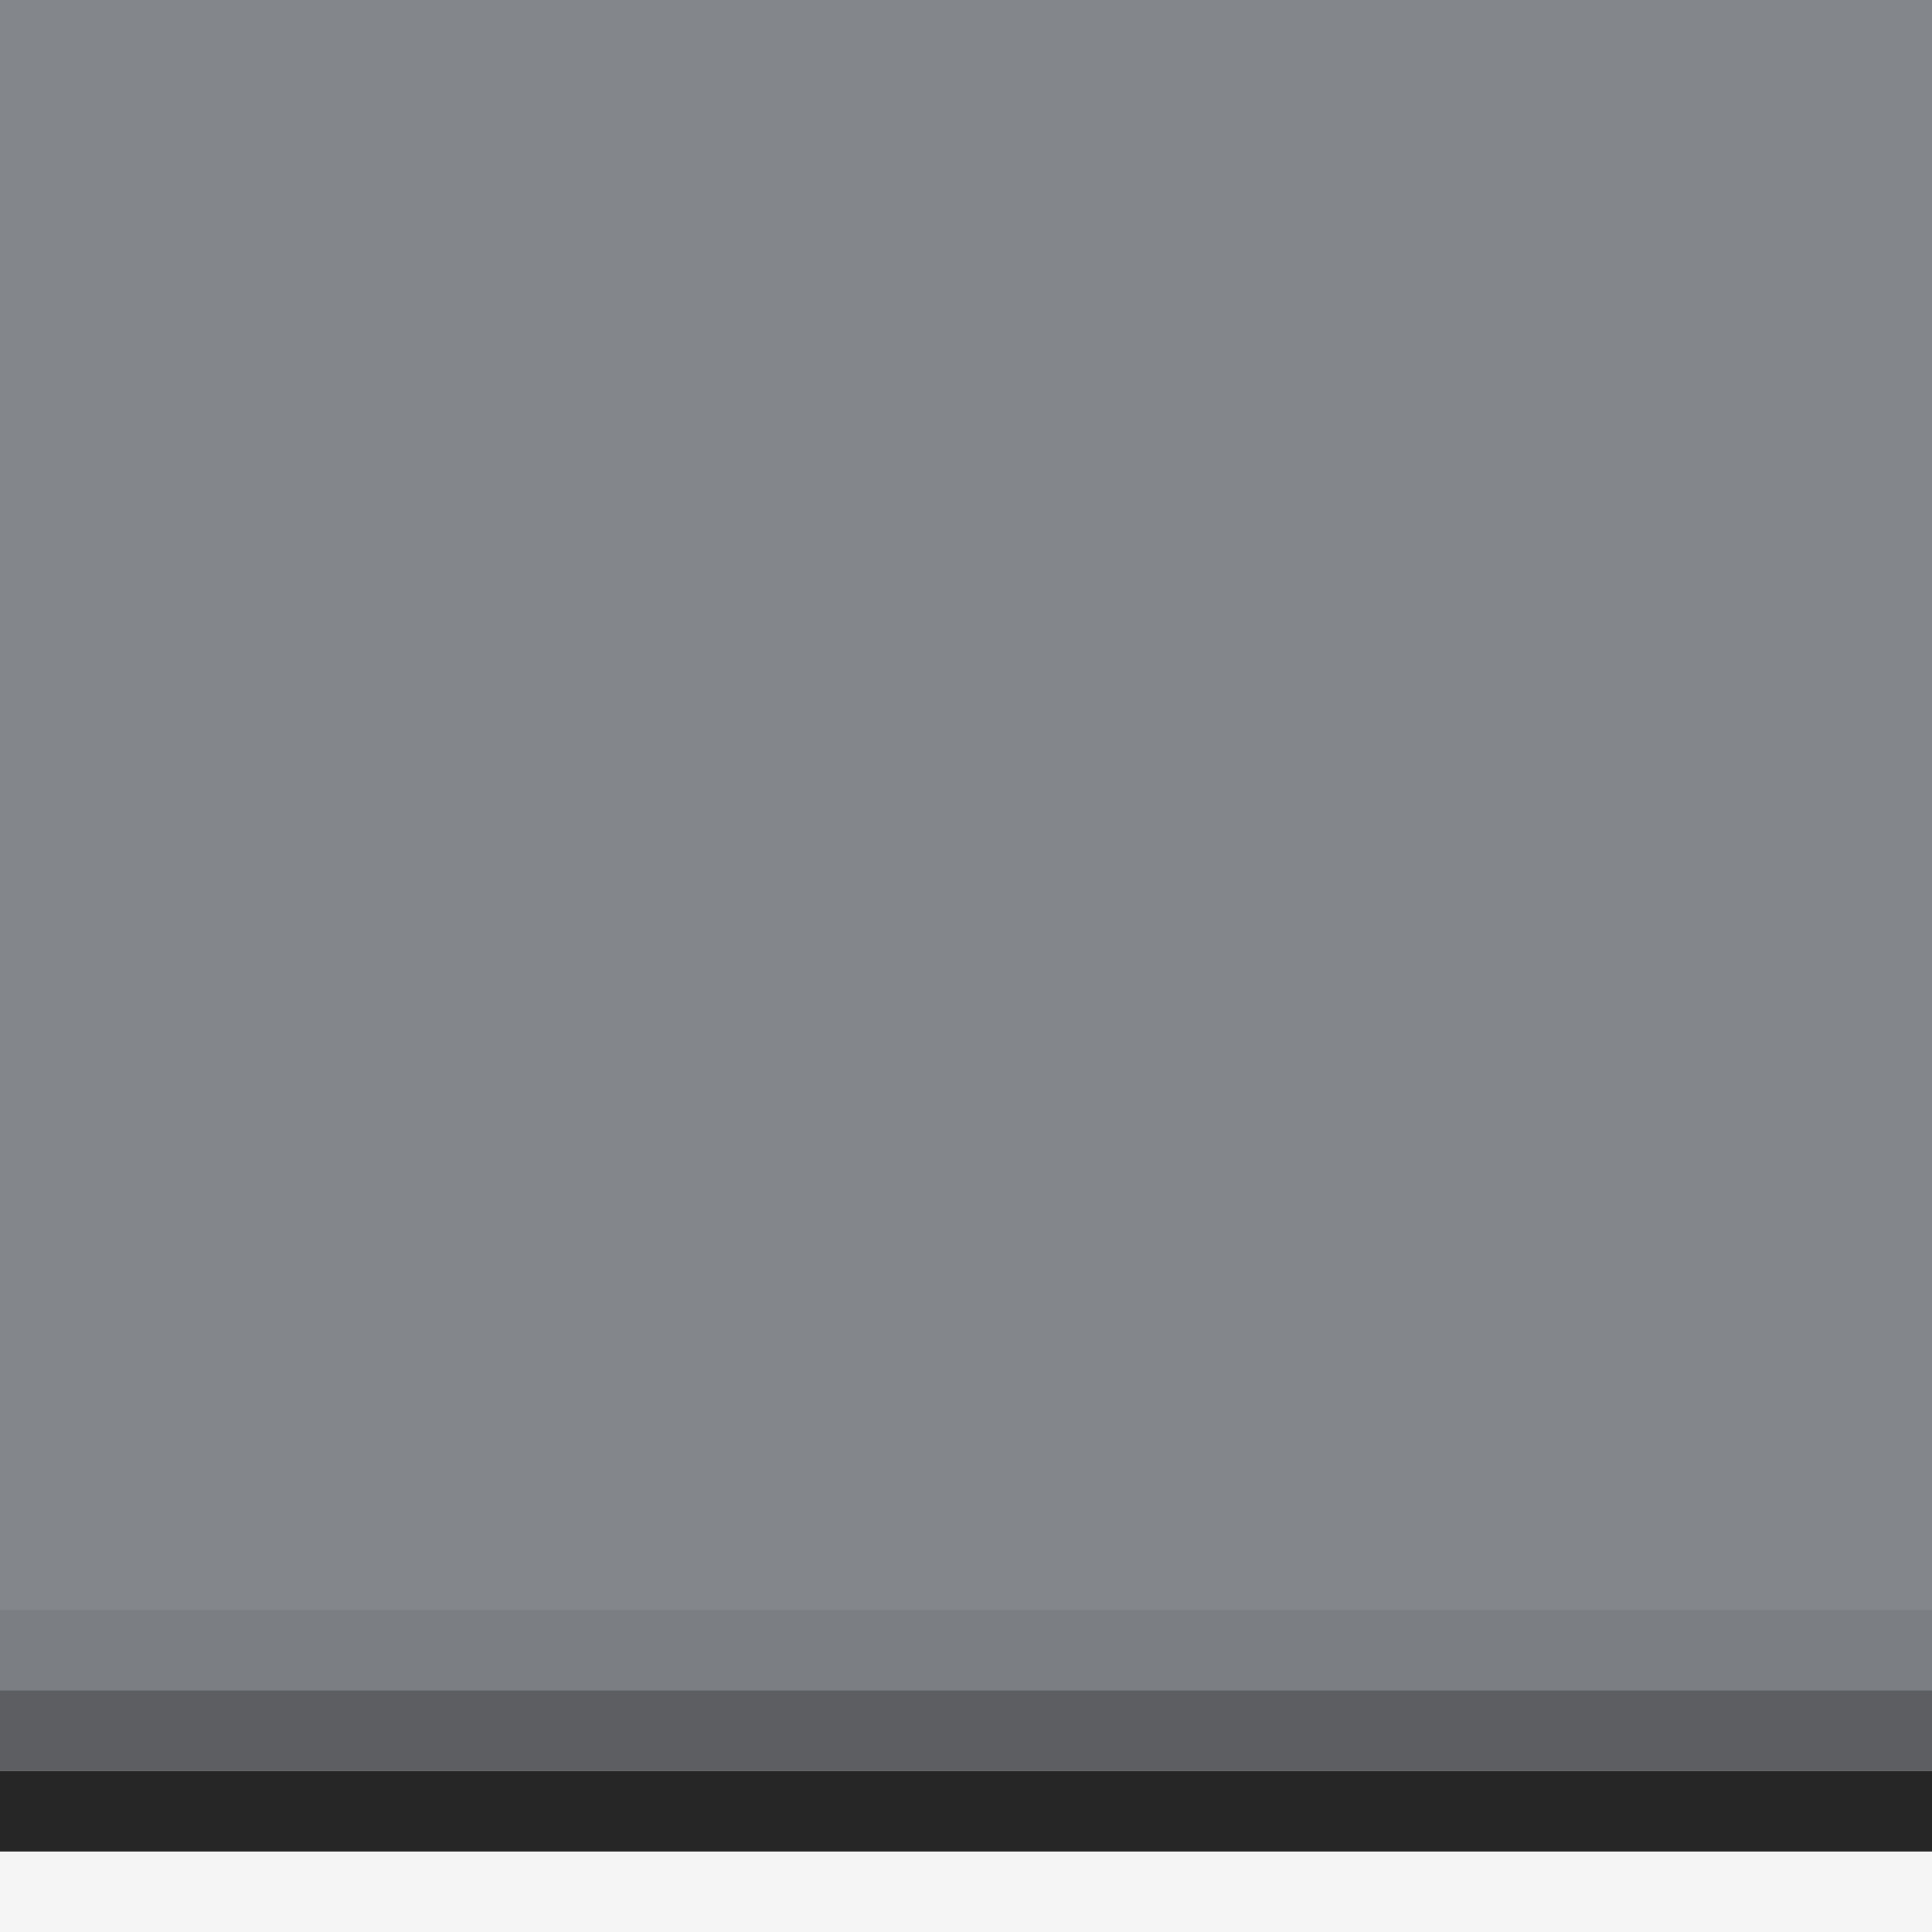
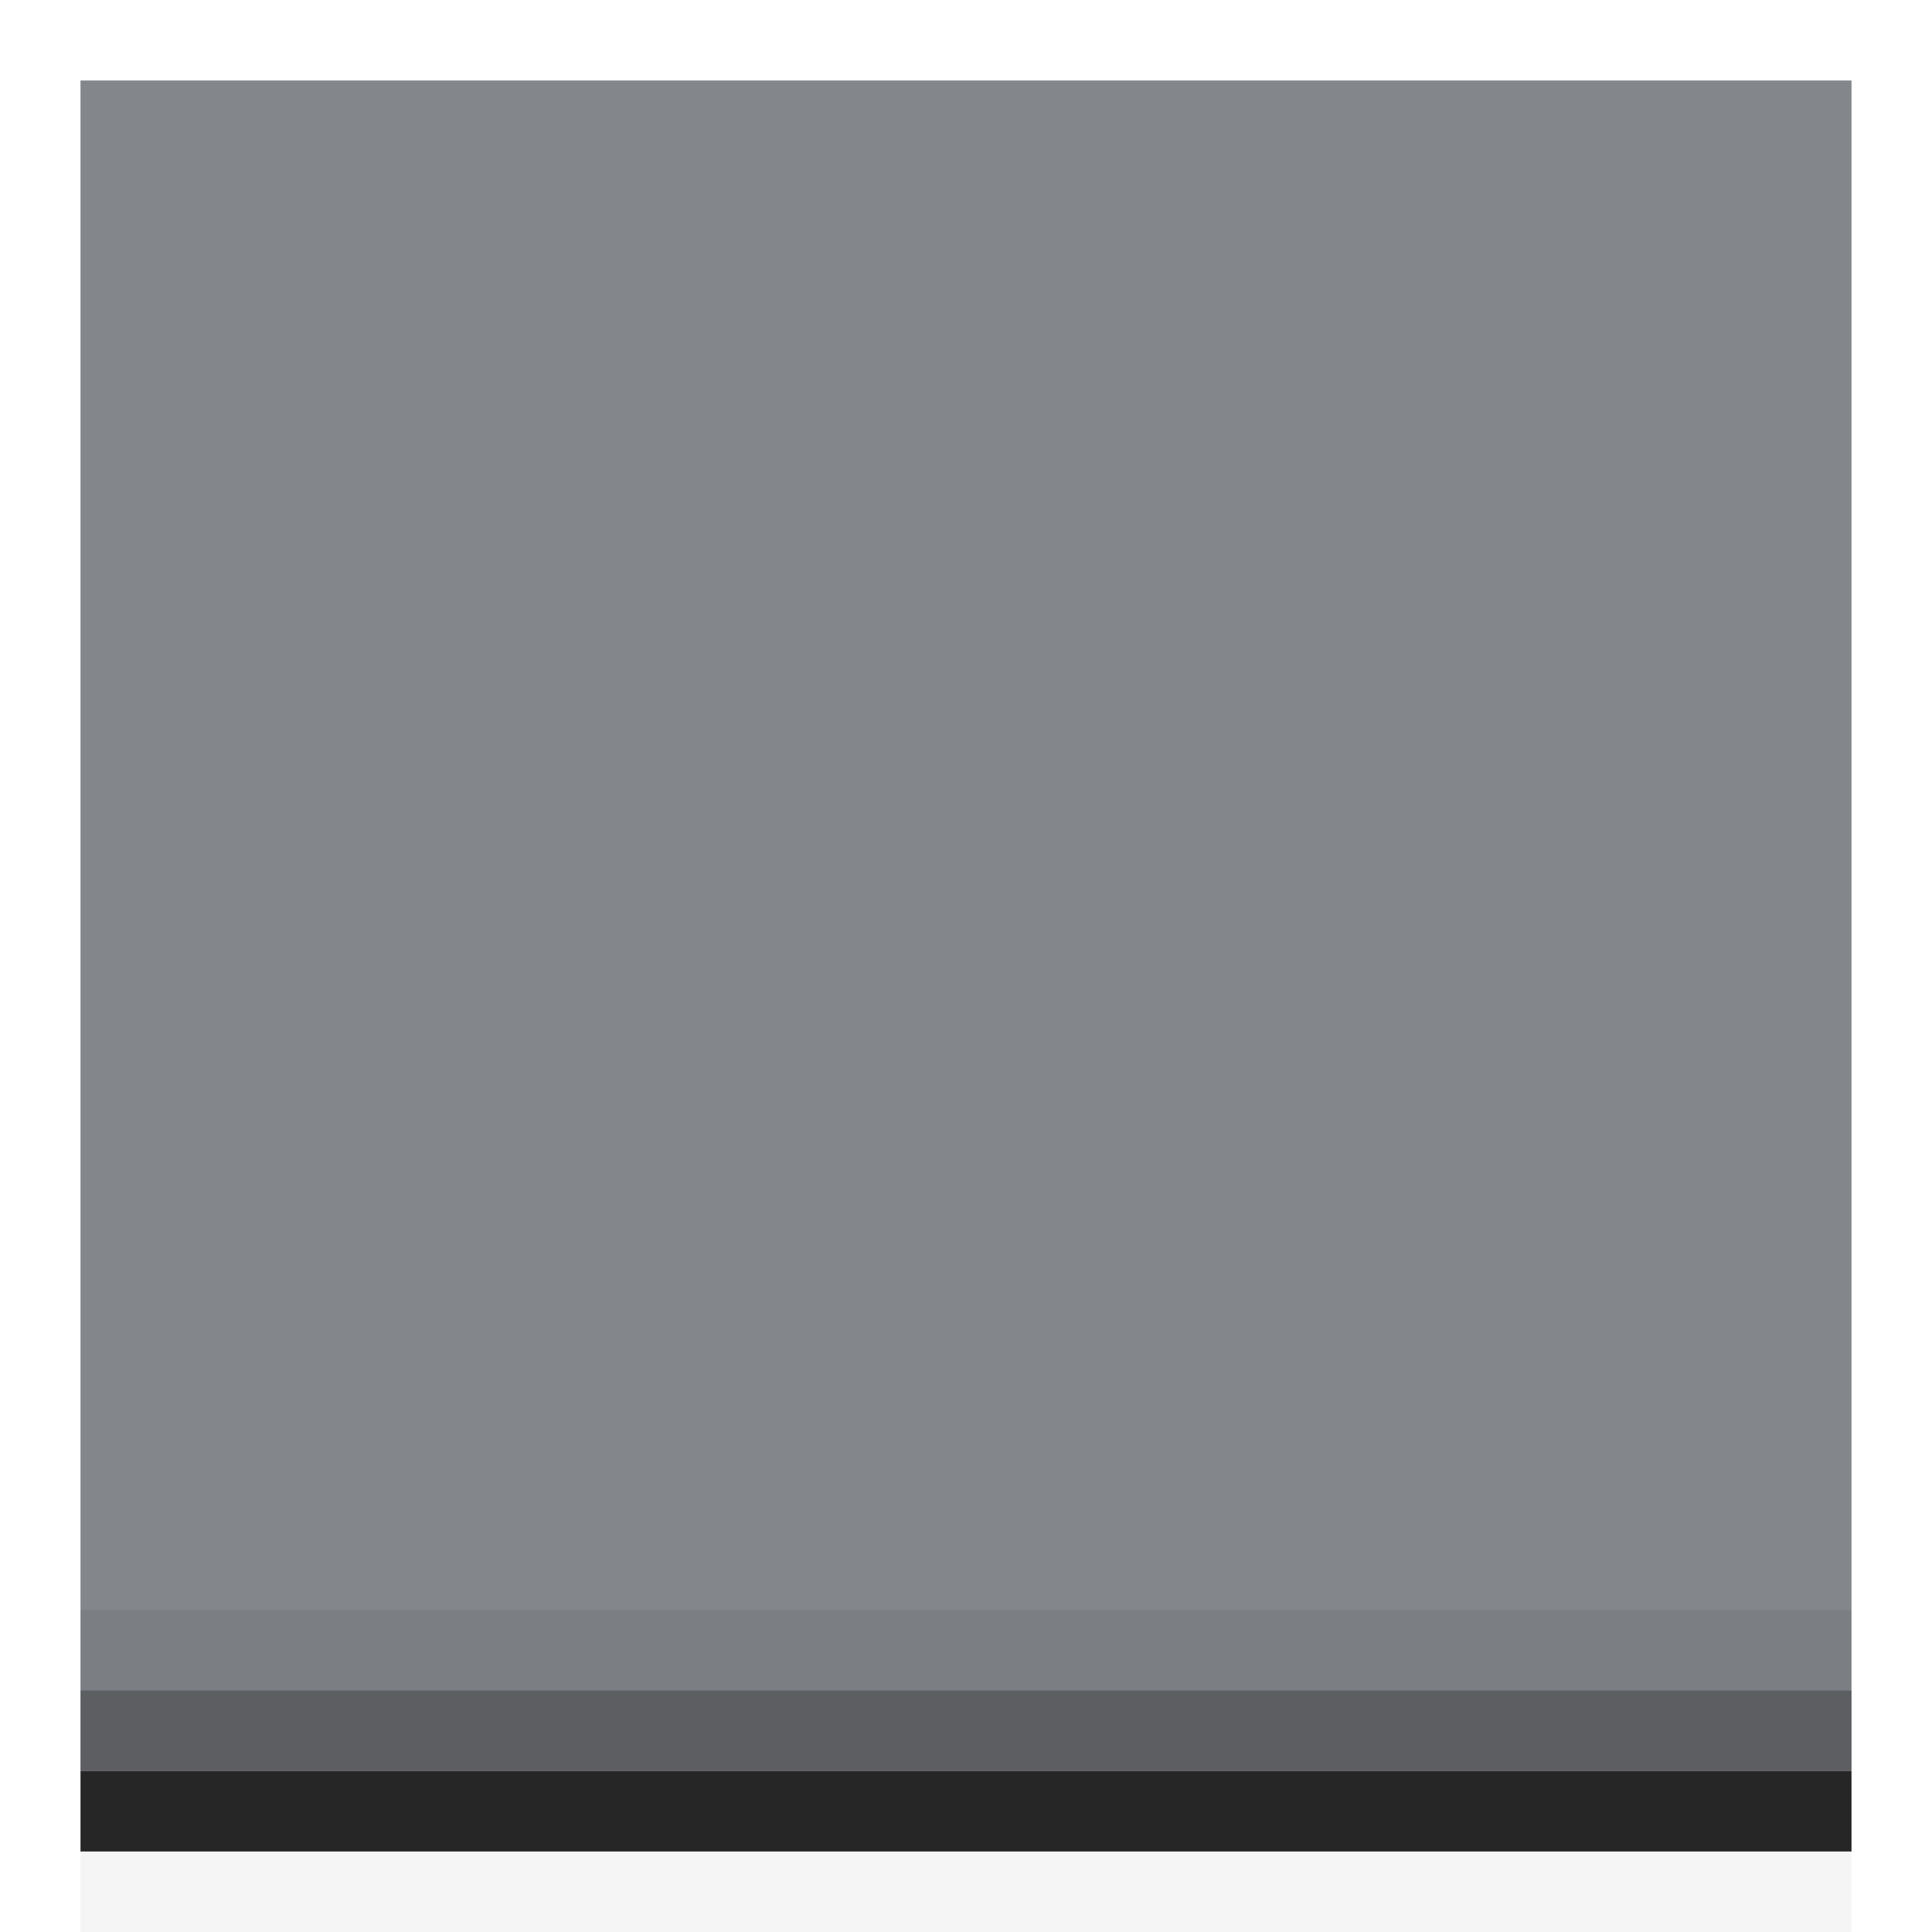
<svg xmlns="http://www.w3.org/2000/svg" width="24" height="24" id="svg11300" version="1.0" style="display:inline;enable-background:new">
  <defs id="defs3" />
  <g style="display:inline" id="layer1" transform="translate(0,-276)">
-     <rect y="-297" x="0" height="1" width="24" id="rect4708" style="opacity:0.07;fill:#000000;fill-opacity:1;stroke:none" transform="scale(1,-1)" />
-     <rect y="-298" x="0" height="22" width="24" id="rect5315-5" style="opacity:0.5;fill:#080d18;fill-opacity:1;stroke:none" transform="scale(1,-1)" />
-     <rect style="opacity:0.3;fill:#000000;fill-opacity:1;stroke:none" id="rect4706" width="24" height="1" x="0" y="-298" transform="scale(1,-1)" />
-     <rect y="-299" x="0" height="1" width="24" id="rect4719" style="fill:#000000;fill-opacity:1;stroke:none;opacity:0.85" transform="scale(1,-1)" />
-     <path style="display:inline;opacity:0.04;fill:#000000;fill-opacity:1;stroke:none;enable-background:new" d="m 0,299 0,1 24,0 0,-1 -24,0 z" id="rect4185" />
+     <rect y="-297" x="1" height="1" width="22" id="rect4708" style="opacity:0.07;fill:#000000;fill-opacity:1;stroke:none" transform="scale(1,-1)" />
+     <rect y="-298" x="1" height="21" width="22" id="rect5315-5" style="opacity:0.5;fill:#080d18;fill-opacity:1;stroke:none" transform="scale(1,-1)" />
+     <rect style="opacity:0.3;fill:#000000;fill-opacity:1;stroke:none" id="rect4706" width="22" height="1" x="1" y="-298" transform="scale(1,-1)" />
+     <rect y="-299" x="1" height="1" width="22" id="rect4719" style="opacity:0.85;fill:#000000;fill-opacity:1;stroke:none" transform="scale(1,-1)" />
+     <path style="display:inline;opacity:0.04;fill:#000000;fill-opacity:1;stroke:none;enable-background:new" d="m 1,299 0,1 22,0 0,-1 -22,0 z" id="rect4185" />
  </g>
</svg>
